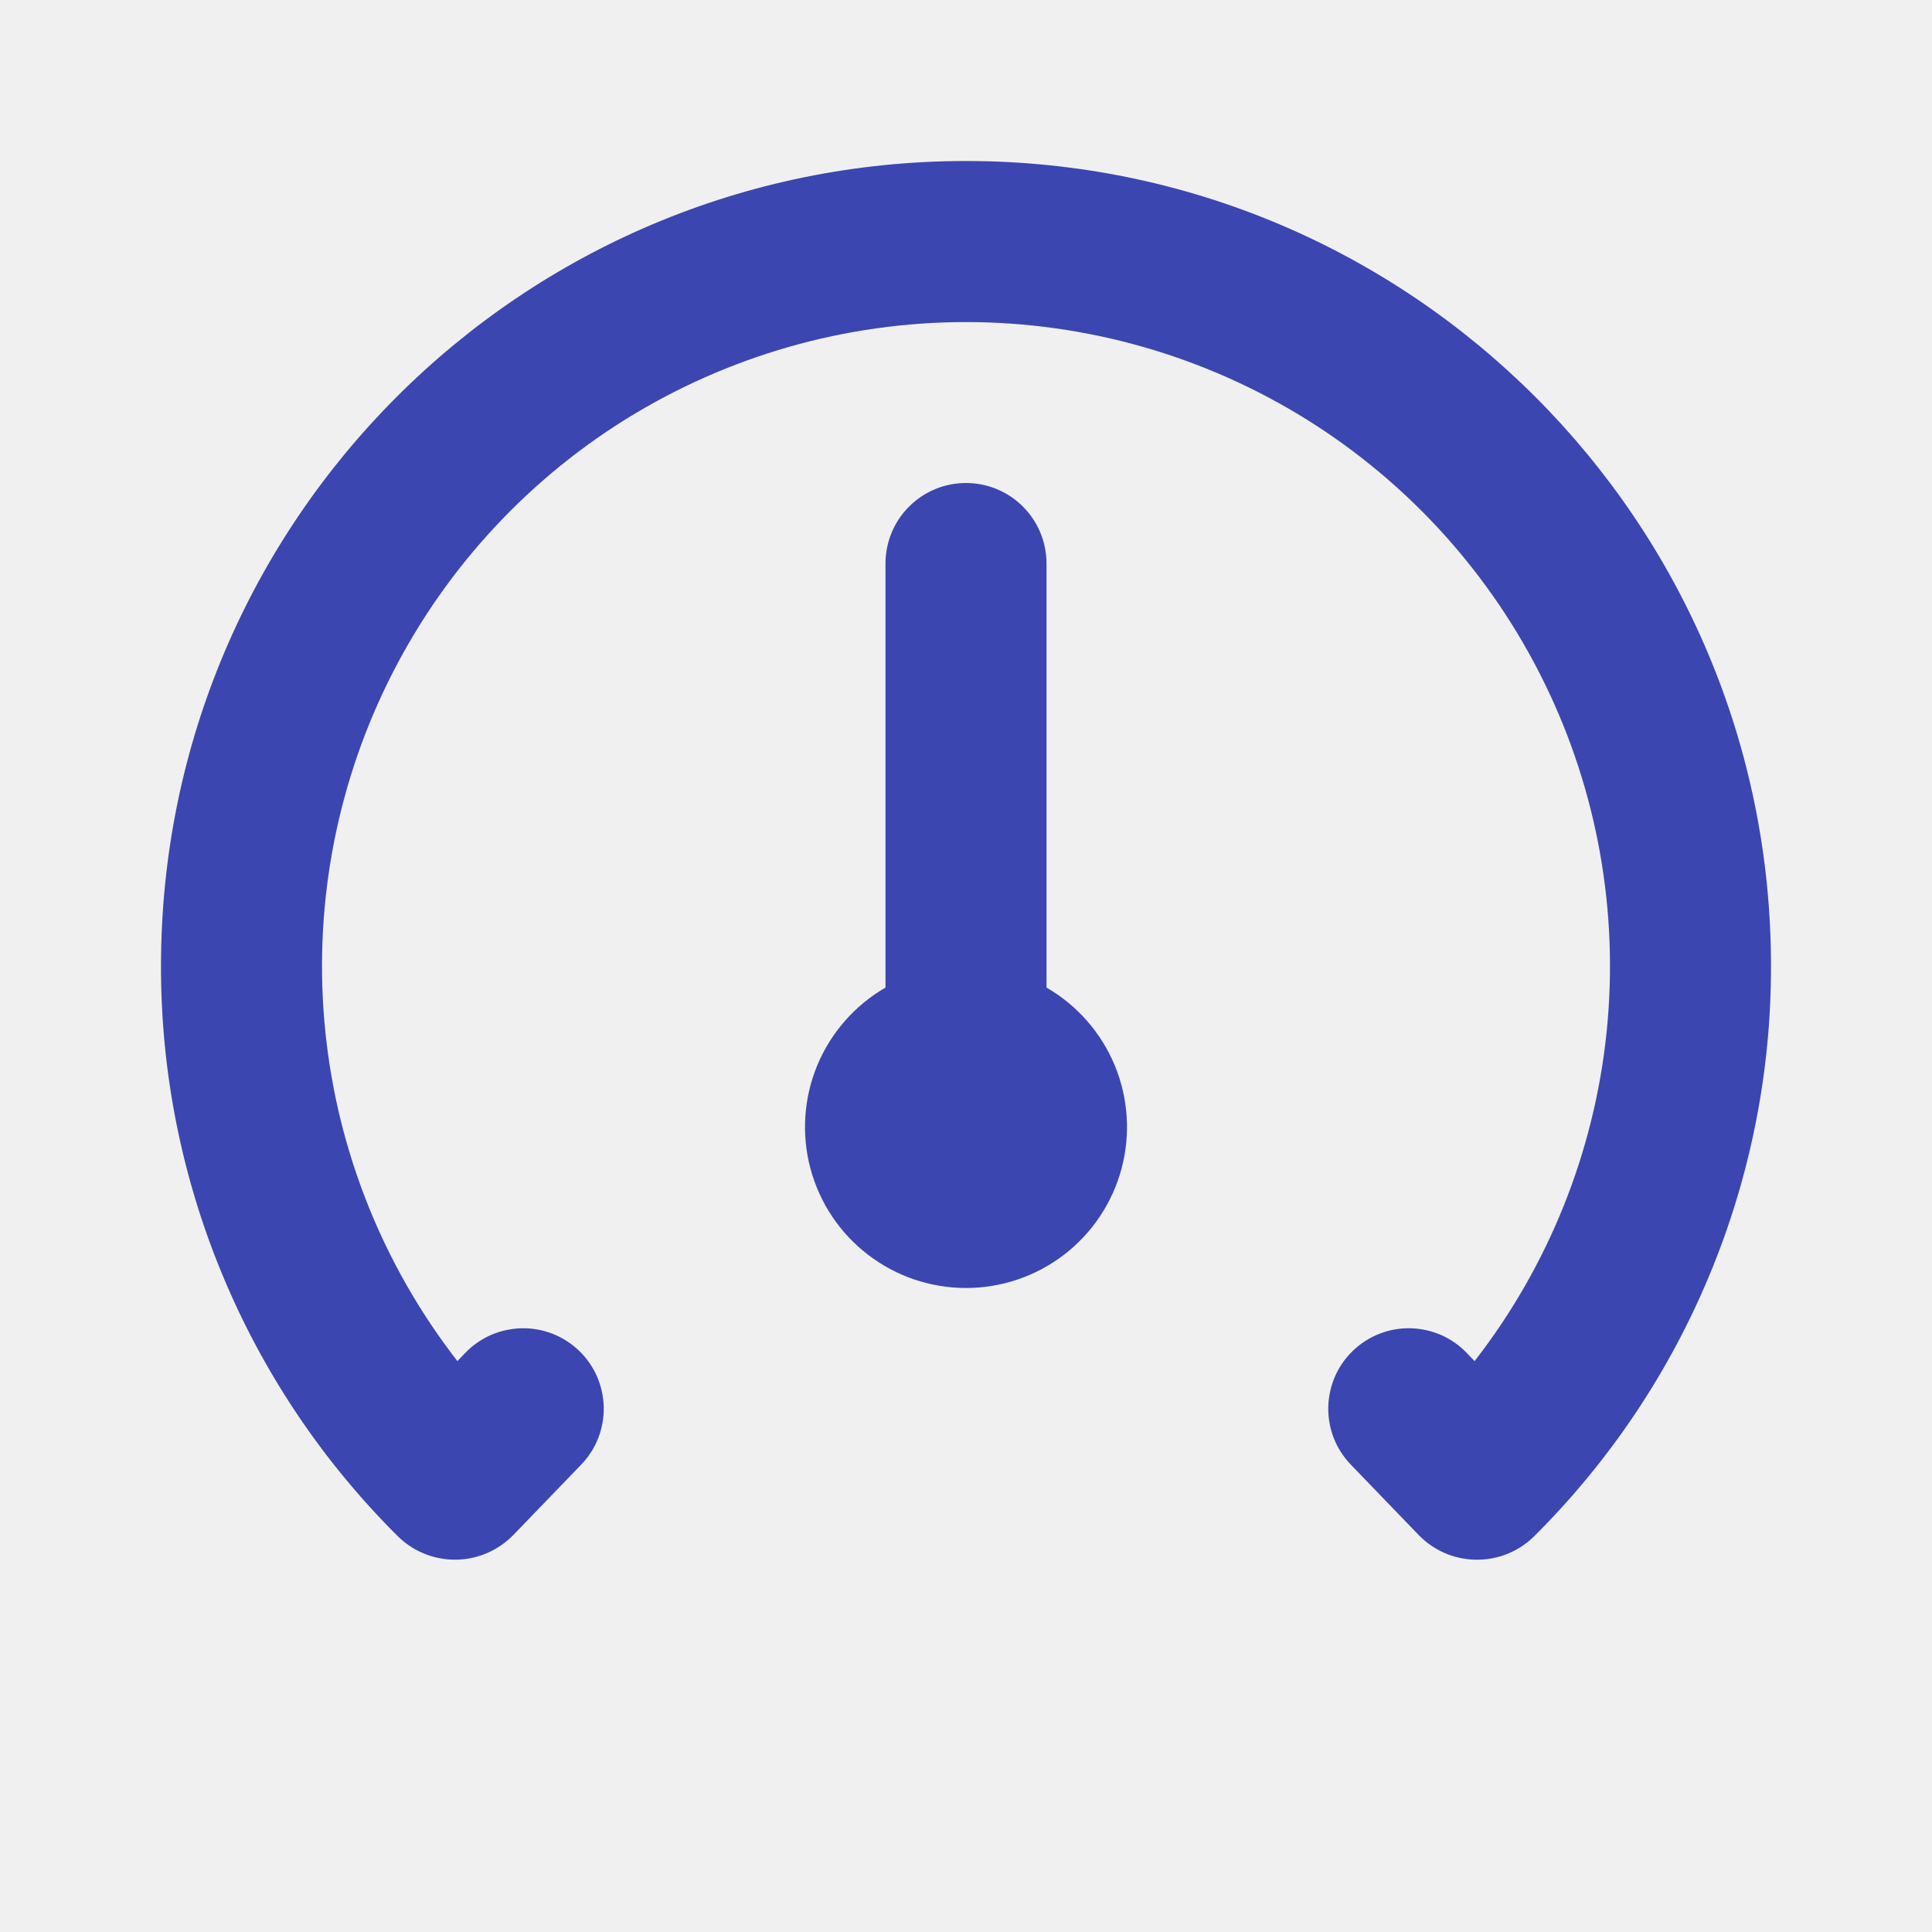
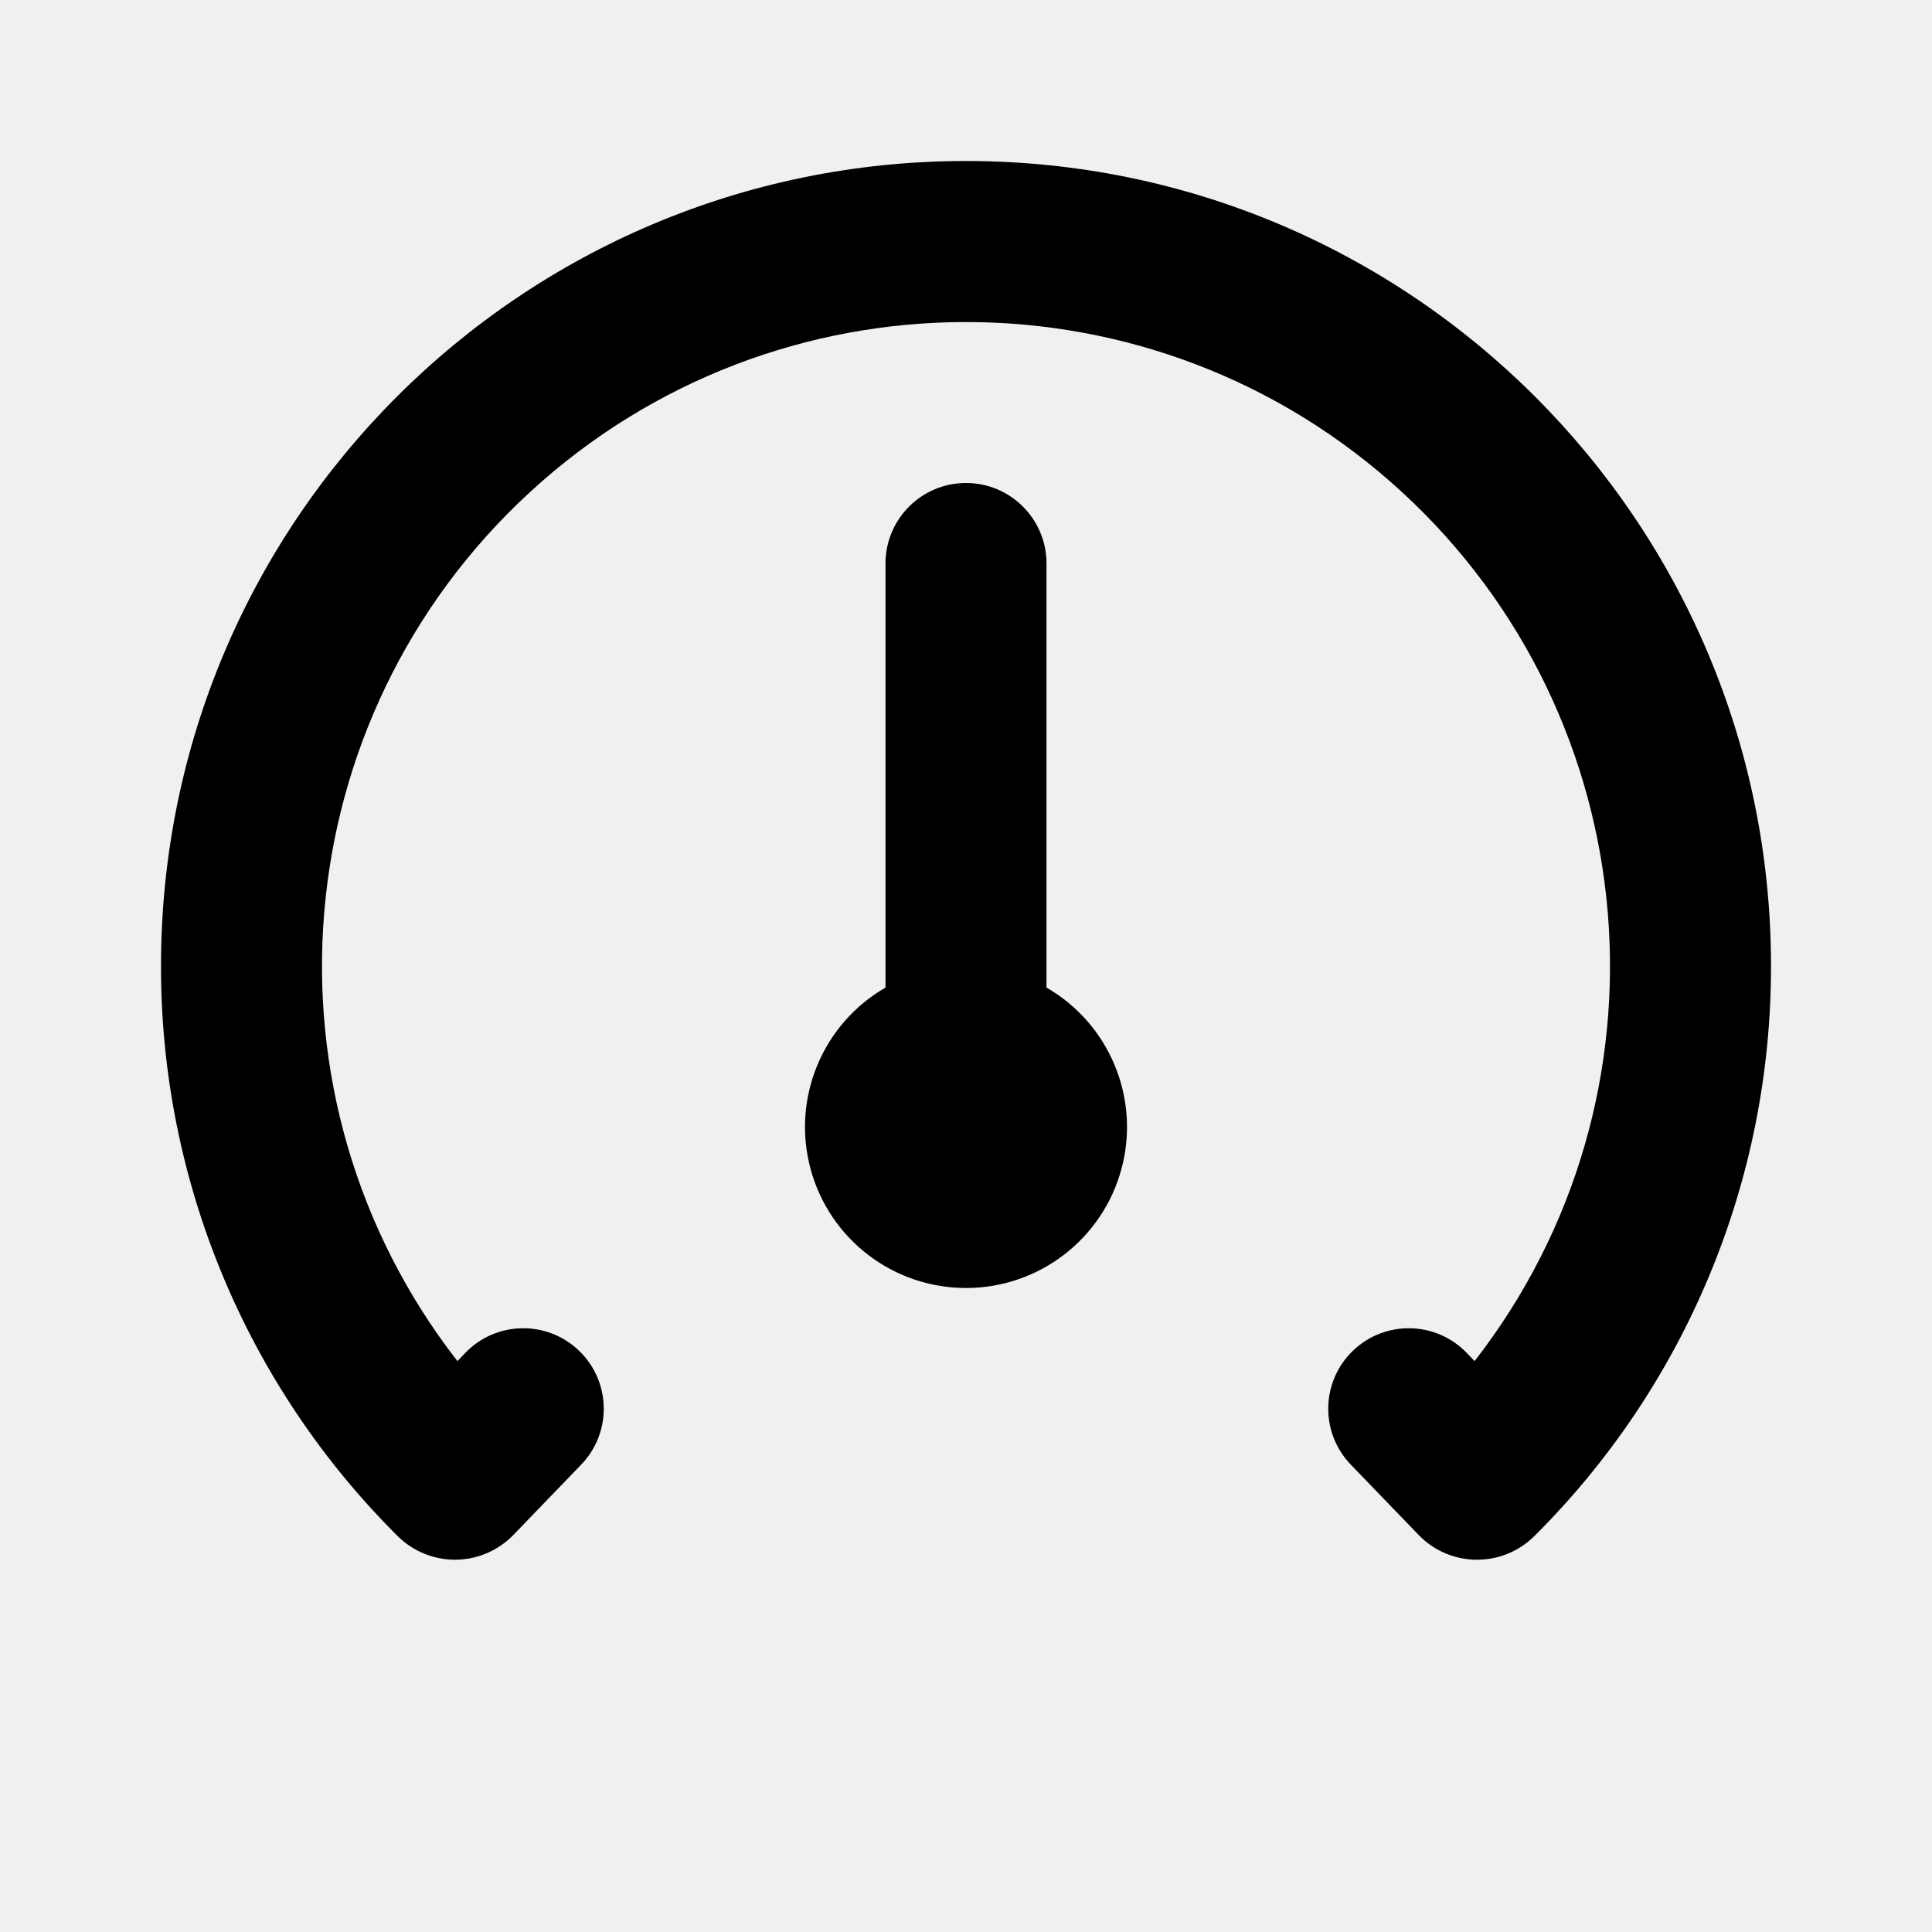
- <svg xmlns="http://www.w3.org/2000/svg" width="24" height="24" viewBox="0 0 24 24" fill="none">
-   <g clip-path="url(#clip0_176_579)">
-     <path d="M12 2C17.523 2 22 6.477 22 12C22.002 13.316 21.743 14.618 21.238 15.834C20.734 17.049 19.994 18.152 19.062 19.08C18.662 19.48 18.012 19.472 17.622 19.067L16.78 18.194C16.689 18.099 16.617 17.988 16.569 17.866C16.521 17.743 16.498 17.613 16.5 17.482C16.503 17.35 16.531 17.221 16.583 17.1C16.636 16.98 16.711 16.871 16.806 16.78C16.997 16.596 17.253 16.495 17.518 16.5C17.65 16.503 17.779 16.531 17.9 16.583C18.02 16.636 18.129 16.711 18.22 16.806L18.318 16.908C19.236 15.726 19.805 14.309 19.958 12.82C20.111 11.331 19.844 9.828 19.185 8.483C18.527 7.139 17.505 6.006 16.235 5.213C14.964 4.421 13.497 4.001 12 4.001C10.503 4.001 9.036 4.421 7.765 5.213C6.495 6.006 5.473 7.139 4.815 8.483C4.156 9.828 3.889 11.331 4.042 12.82C4.195 14.309 4.764 15.726 5.682 16.908L5.78 16.806C5.871 16.711 5.98 16.636 6.1 16.583C6.221 16.531 6.35 16.503 6.482 16.5C6.613 16.498 6.743 16.521 6.866 16.569C6.988 16.617 7.099 16.689 7.194 16.78C7.289 16.871 7.364 16.98 7.417 17.1C7.469 17.221 7.497 17.35 7.5 17.482C7.502 17.613 7.479 17.743 7.431 17.866C7.383 17.988 7.311 18.099 7.22 18.194L6.378 19.067C6.285 19.163 6.173 19.24 6.05 19.293C5.927 19.346 5.795 19.374 5.661 19.375C5.527 19.376 5.394 19.351 5.27 19.3C5.146 19.25 5.033 19.175 4.938 19.08C4.005 18.152 3.266 17.049 2.762 15.834C2.257 14.618 1.998 13.316 2 12C2 6.477 6.477 2 12 2ZM12 6C12.265 6 12.52 6.105 12.707 6.293C12.895 6.48 13 6.735 13 7V12.268C13.381 12.488 13.679 12.828 13.848 13.235C14.016 13.641 14.046 14.092 13.932 14.518C13.818 14.943 13.567 15.319 13.217 15.587C12.868 15.855 12.44 16 12 16C11.56 16 11.132 15.855 10.783 15.587C10.433 15.319 10.182 14.943 10.068 14.518C9.954 14.092 9.984 13.641 10.152 13.235C10.321 12.828 10.619 12.488 11 12.268V7C11 6.735 11.105 6.48 11.293 6.293C11.48 6.105 11.735 6 12 6Z" fill="#3C46B1" />
+ <svg xmlns="http://www.w3.org/2000/svg" width="24" height="24" fill="none">
+   <g clip-path="url(#a)">
+     <path fill="currentColor" d="M12 2c5.523 0 10 4.477 10 10a9.97 9.97 0 0 1-2.938 7.08c-.4.4-1.05.392-1.44-.013l-.842-.873a1 1 0 0 1 1.44-1.388l.098.102a8 8 0 1 0-12.636 0l.098-.102a1 1 0 1 1 1.44 1.388l-.842.873a1.01 1.01 0 0 1-1.44.013A9.97 9.97 0 0 1 2 12C2 6.477 6.477 2 12 2m0 4a1 1 0 0 1 1 1v5.268a2 2 0 1 1-2 0V7a1 1 0 0 1 1-1" />
  </g>
  <defs>
-     <clipPath id="clip0_176_579">
-       <rect width="24" height="24" fill="white" />
+     <clipPath id="a">
+       <path fill="currentColor" d="M0 0h24v24H0z" />
    </clipPath>
  </defs>
</svg>
